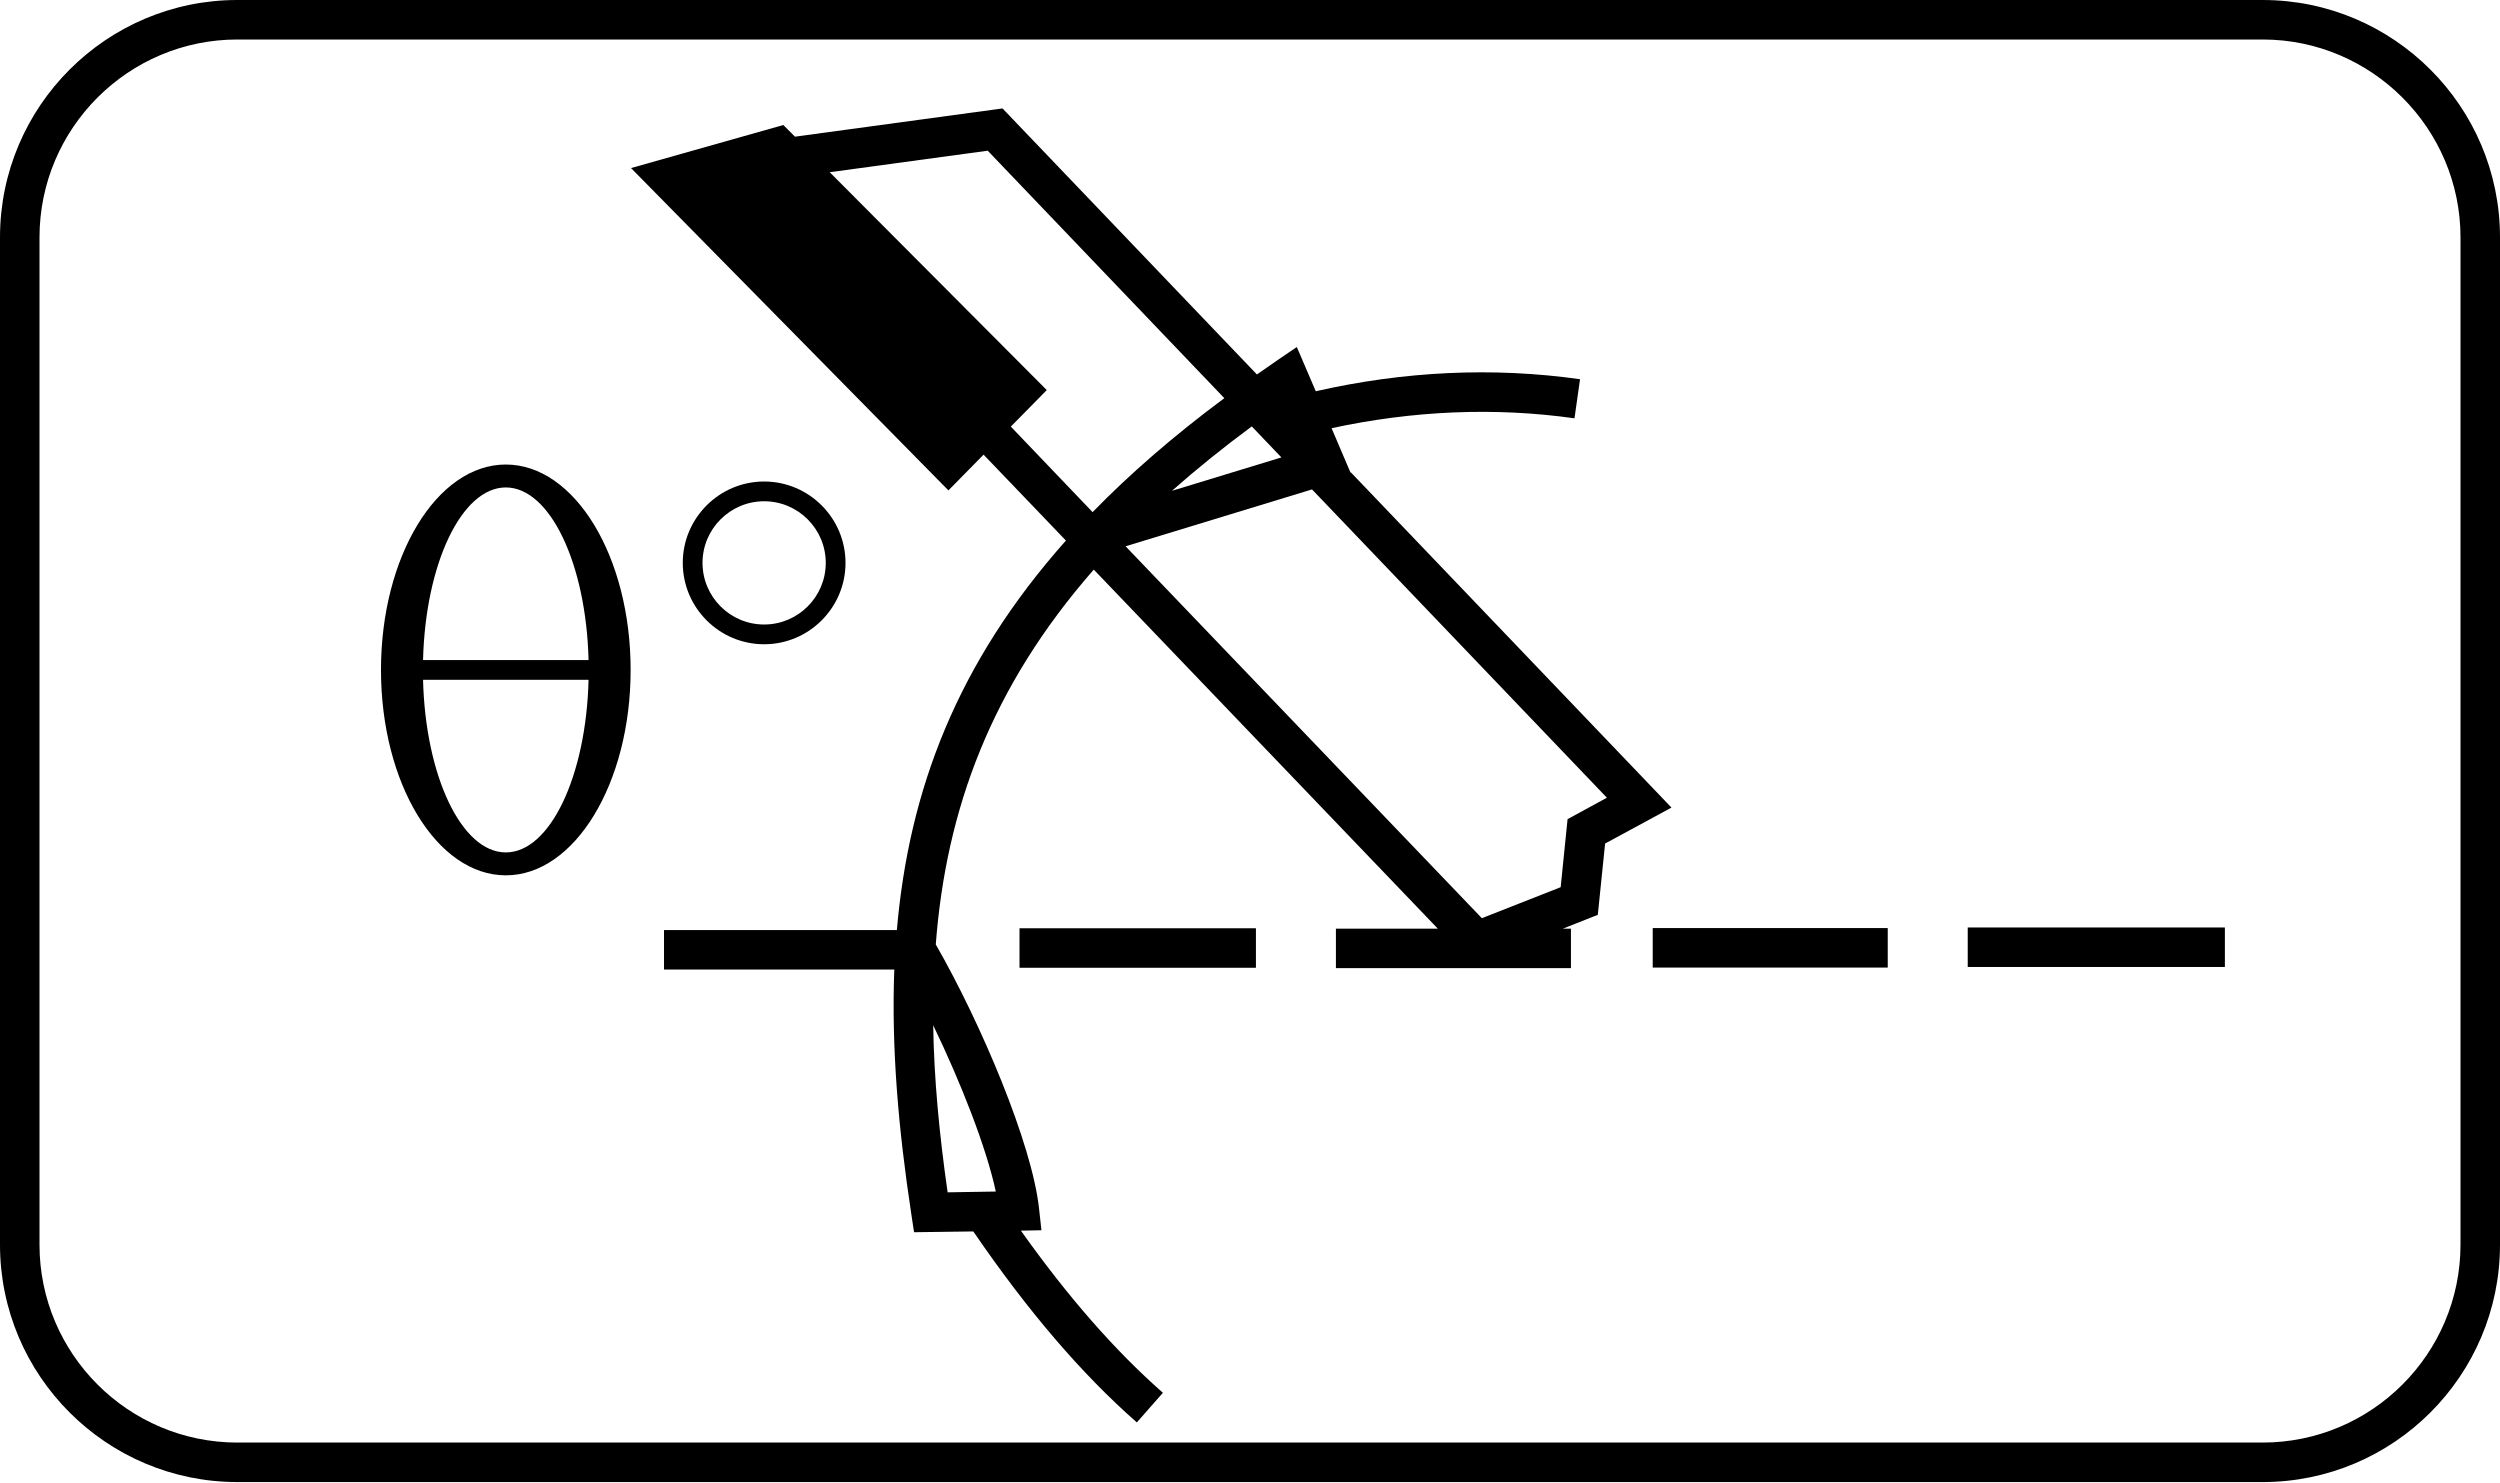
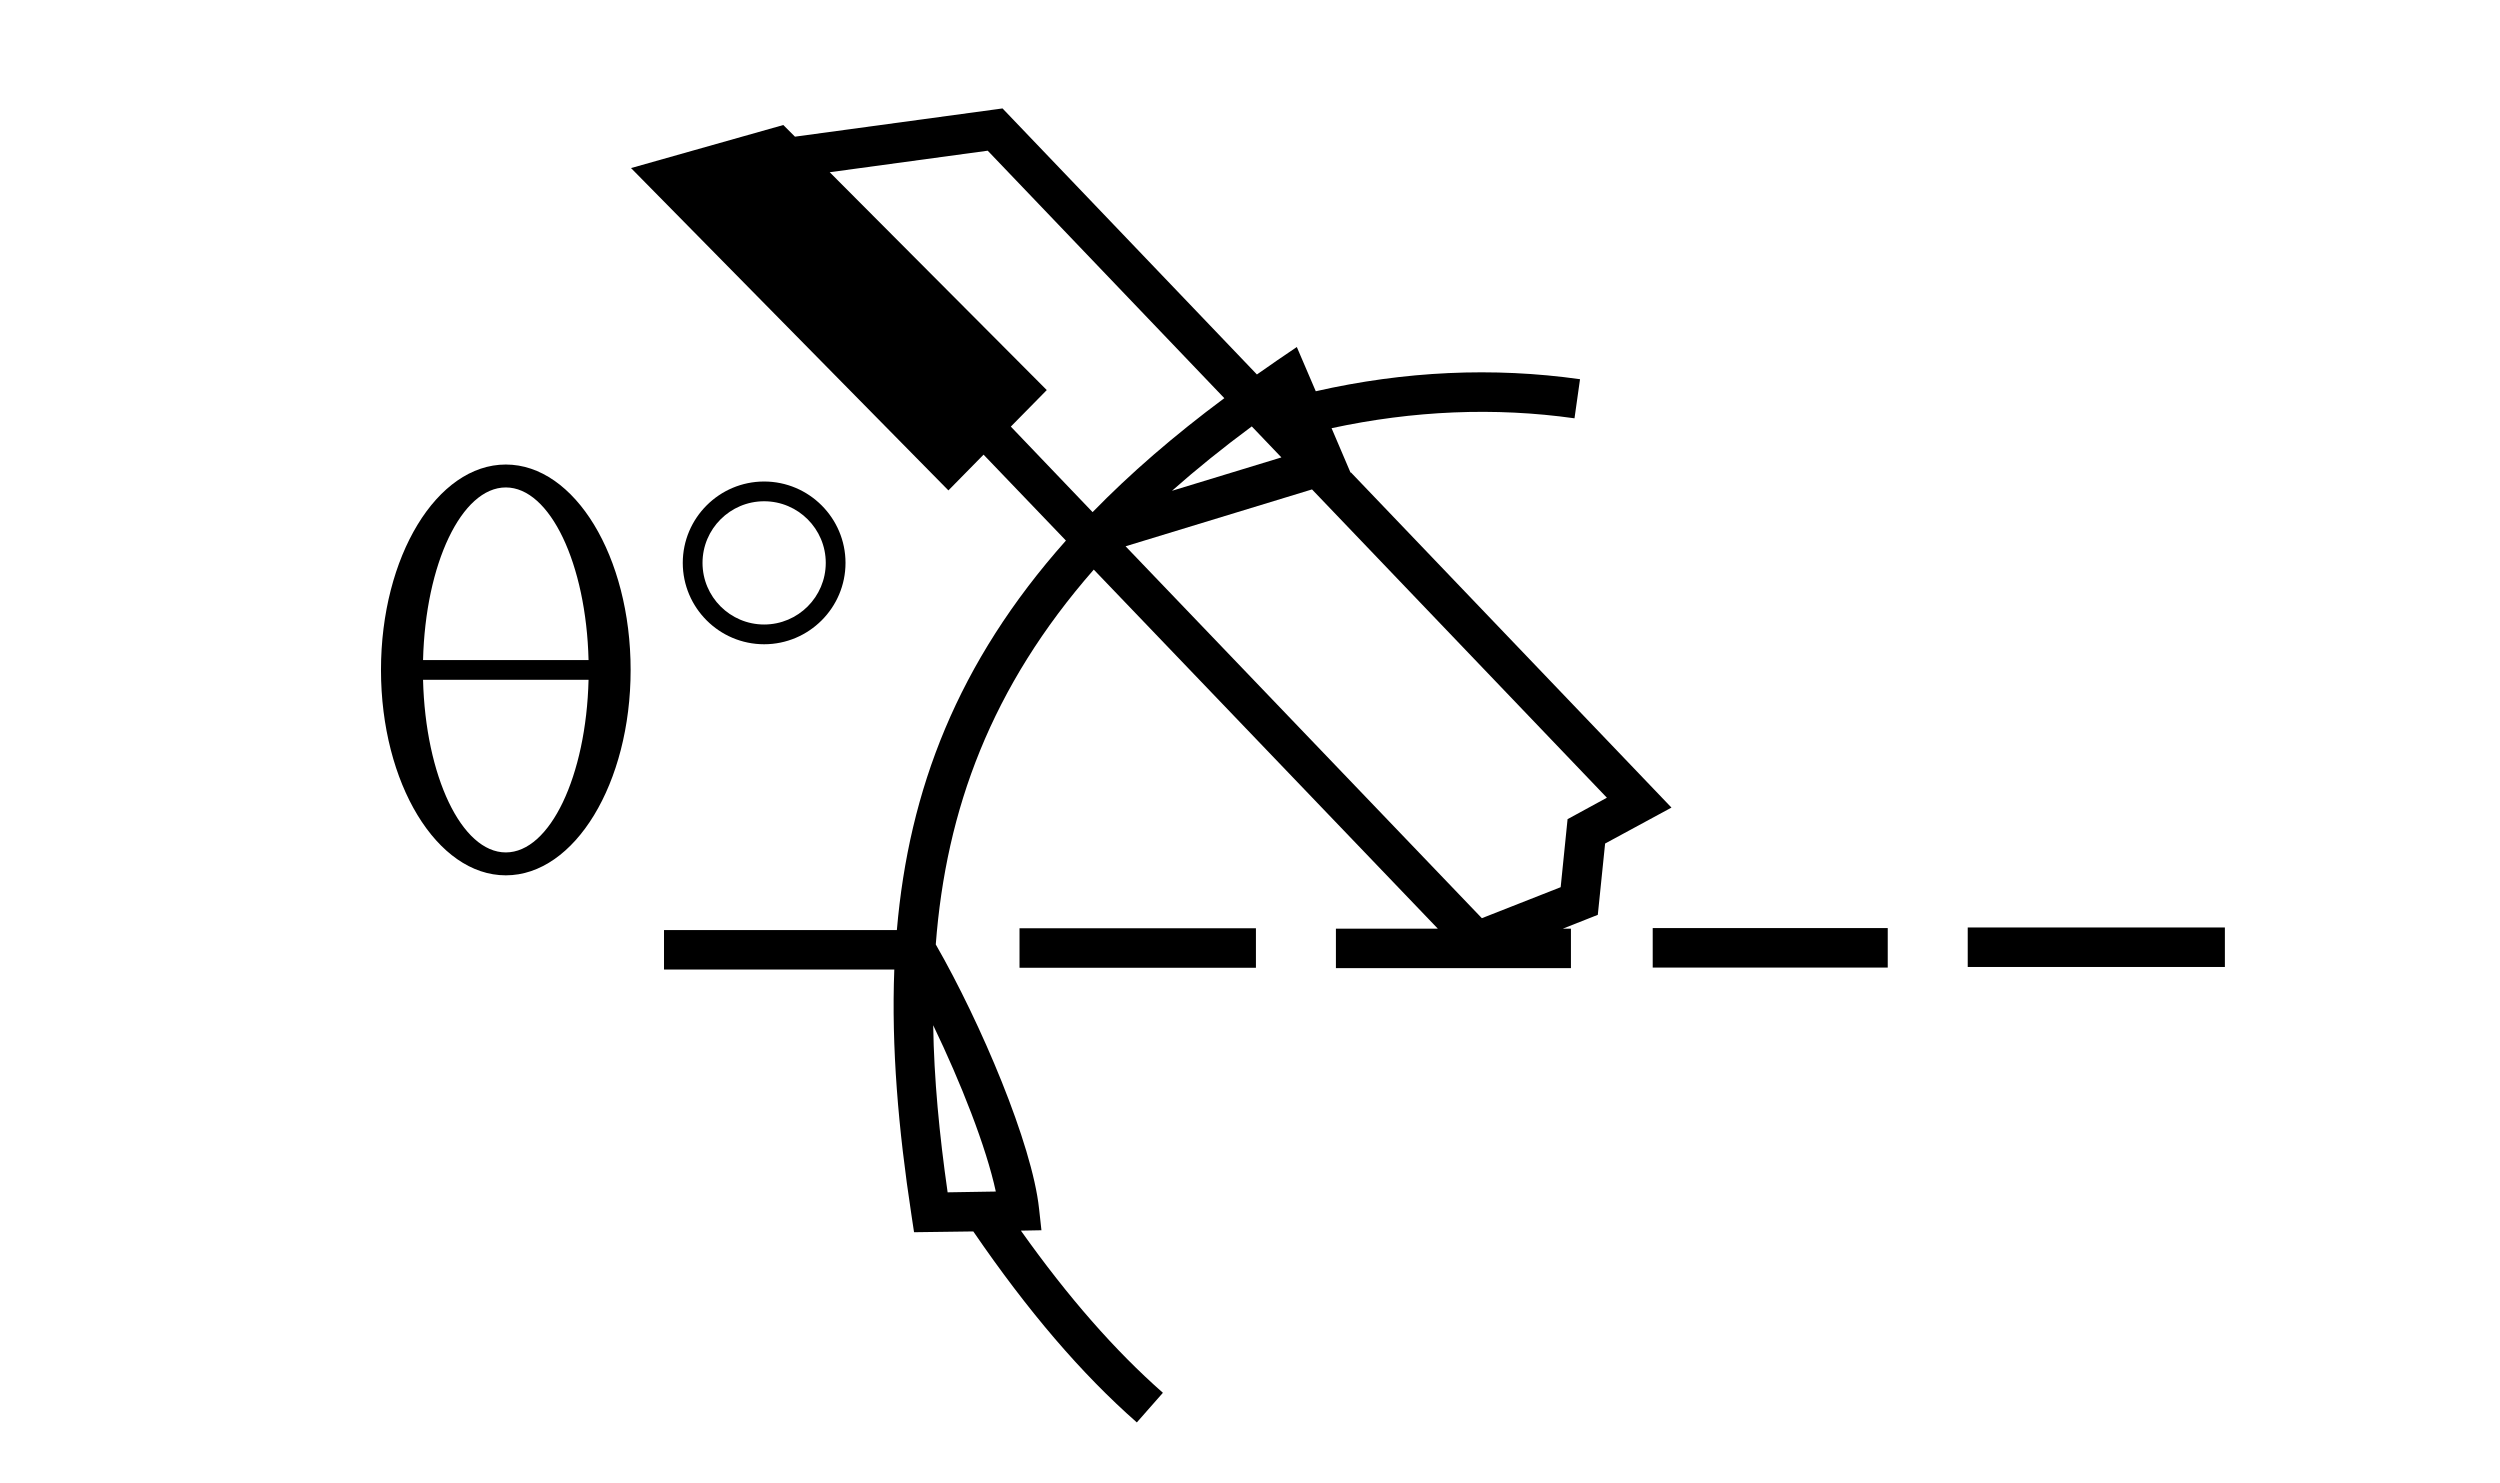
- <svg xmlns="http://www.w3.org/2000/svg" version="1.1" viewBox="0 0 126.58 75.04" width="126.58" height="75.04">
-   <g transform="translate(-469.88, -417.35)">
-     <path d="m584.44 417.35h-102.54c-6.63 0-12.02 5.39-12.02 12.02v51c0 6.63 5.39 12.02 12.02 12.02h102.54c6.63 0 12.02-5.39 12.02-12.02v-51c0-6.63-5.39-12.02-12.02-12.02zm10.02 63.02c0 5.52-4.49 10.02-10.02 10.02h-102.54c-5.52 0-10.02-4.49-10.02-10.02v-51c0-5.52 4.49-10.02 10.02-10.02h102.54c5.52 0 10.02 4.5 10.02 10.02z" />
+ <svg xmlns="http://www.w3.org/2000/svg" width="126.58" height="75.04" version="1.1" viewBox="0 0 126.58 75.04">
+   <g transform="translate(-469.88 -417.35)">
    <rect x="521.5" y="464.35" width="11.97" height="2" />
    <rect x="553.56" y="464.34" width="11.9" height="2" />
    <rect x="569.51" y="464.31" width="13.02" height="2" />
    <path d="m538.26 441.28-0.96-2.25c4.13-0.89 8.26-1.07 12.3-0.5l0.28-1.98c-4.4-0.62-8.89-0.41-13.38 0.61l-0.96-2.24-1 0.68c-0.35 0.24-0.68 0.48-1.02 0.71l-12.88-13.47-10.51 1.43-0.59-0.59-7.71 2.18 16.07 16.32 1.78-1.81 4.17 4.35c-5.5 6.18-7.95 12.63-8.56 19.72h-11.79v2h11.66c-0.15 3.93 0.2 8.05 0.87 12.44l0.13 0.86 3-0.04c2.76 4.03 5.47 7.2 8.28 9.67l1.32-1.5c-2.42-2.13-4.79-4.83-7.19-8.21l1.04-0.02-0.12-1.09c-0.35-3.28-2.95-9.41-5.23-13.38 0.52-6.83 2.8-13.04 8-18.98l17.42 18.18h-5.16v2h11.9v-2h-0.41l1.77-0.7 0.37-3.61 3.36-1.82-16.23-16.97zm-17.96 36.4-2.44 0.04c-0.42-2.93-0.69-5.75-0.73-8.46 1.4 2.91 2.68 6.15 3.17 8.42zm14.46-37.17-5.54 1.69c1.23-1.09 2.58-2.18 4.04-3.26zm-13.7-1.56 1.82-1.85-10.99-11.03 8-1.09 11.98 12.53c-2.57 1.91-4.78 3.83-6.67 5.77l-4.13-4.32zm28.19 19.87-0.35 3.45-3.99 1.57-18.04-18.83 9.44-2.88 14.93 15.61-1.98 1.08z" />
    <path d="m495.49 440.87c-3.49 0-6.32 4.66-6.32 10.4s2.83 10.4 6.32 10.4 6.32-4.66 6.32-10.4-2.83-10.4-6.32-10.4zm0 1.16c2.24 0 4.07 3.87 4.19 8.74h-8.38c0.12-4.87 1.95-8.74 4.19-8.74zm0 18.48c-2.24 0-4.07-3.87-4.19-8.74h8.38c-0.12 4.87-1.95 8.74-4.19 8.74z" />
    <path d="m508.57 441.73c-2.27 0-4.12 1.85-4.12 4.12s1.85 4.12 4.12 4.12 4.12-1.85 4.12-4.12-1.85-4.12-4.12-4.12zm0 7.24c-1.72 0-3.12-1.4-3.12-3.12s1.4-3.12 3.12-3.12 3.12 1.4 3.12 3.12-1.4 3.12-3.12 3.12z" />
  </g>
</svg>
